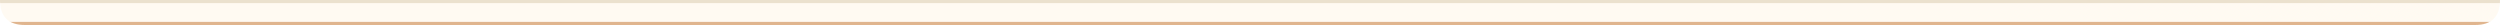
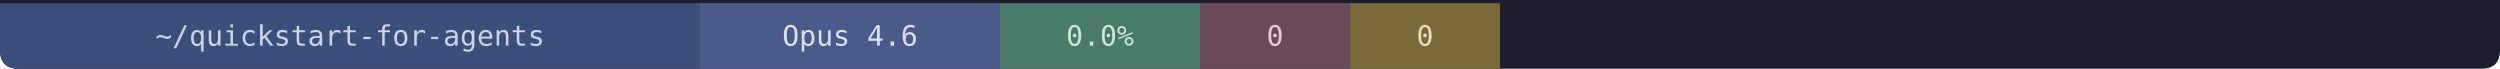
- <svg xmlns="http://www.w3.org/2000/svg" viewBox="0 0 800 8" role="img">
+ <svg xmlns="http://www.w3.org/2000/svg" viewBox="0 0 800 22" role="img">
  <defs>
    <clipPath id="bottom-round">
-       <path d="M 0 0 H 800 V 0 Q 800 8 792 8 H 8 Q 0 8 0 0 Z" />
+       <path d="M 0 0 H 800 V 16 Q 800 22 794 22 H 6 Q 0 22 0 16 Z" />
    </clipPath>
  </defs>
  <g clip-path="url(#bottom-round)">
-     <rect width="800" height="8" fill="#fffaf2" />
-     <rect x="0" y="0" width="800" height="1" fill="#d8c8aa" opacity="0.5" />
-     <rect x="0" y="7" width="800" height="1" fill="#c26f29" opacity="0.5" />
+     <rect width="800" height="22" fill="#1e1e2e" />
+     <rect x="0" y="1" width="224" height="21" fill="#3b4f7a" />
+     <text x="112" y="11.5" fill="#c8d4e8" font-family="'JetBrains Mono','Fira Code',monospace" font-size="9" font-weight="500" dominant-baseline="central" text-anchor="middle">~/quickstart-for-agents</text>
+     <rect x="224" y="1" width="96" height="21" fill="#4a5a8a" />
+     <text x="272" y="11.5" fill="#d8e0f0" font-family="'JetBrains Mono','Fira Code',monospace" font-size="9" font-weight="500" dominant-baseline="central" text-anchor="middle">Opus 4.6</text>
+     <rect x="320" y="1" width="64" height="21" fill="#4a7a6a" />
+     <text x="352" y="11.5" fill="#c8e8d8" font-family="'JetBrains Mono','Fira Code',monospace" font-size="9" font-weight="500" dominant-baseline="central" text-anchor="middle">0.0%</text>
+     <rect x="384" y="1" width="48" height="21" fill="#6a4a5a" />
+     <text x="408" y="11.5" fill="#e8c8d8" font-family="'JetBrains Mono','Fira Code',monospace" font-size="9" font-weight="500" dominant-baseline="central" text-anchor="middle">0</text>
+     <rect x="432" y="1" width="48" height="21" fill="#7a6a3a" />
+     <text x="456" y="11.5" fill="#e8dcc0" font-family="'JetBrains Mono','Fira Code',monospace" font-size="9" font-weight="500" dominant-baseline="central" text-anchor="middle">0</text>
  </g>
</svg>
